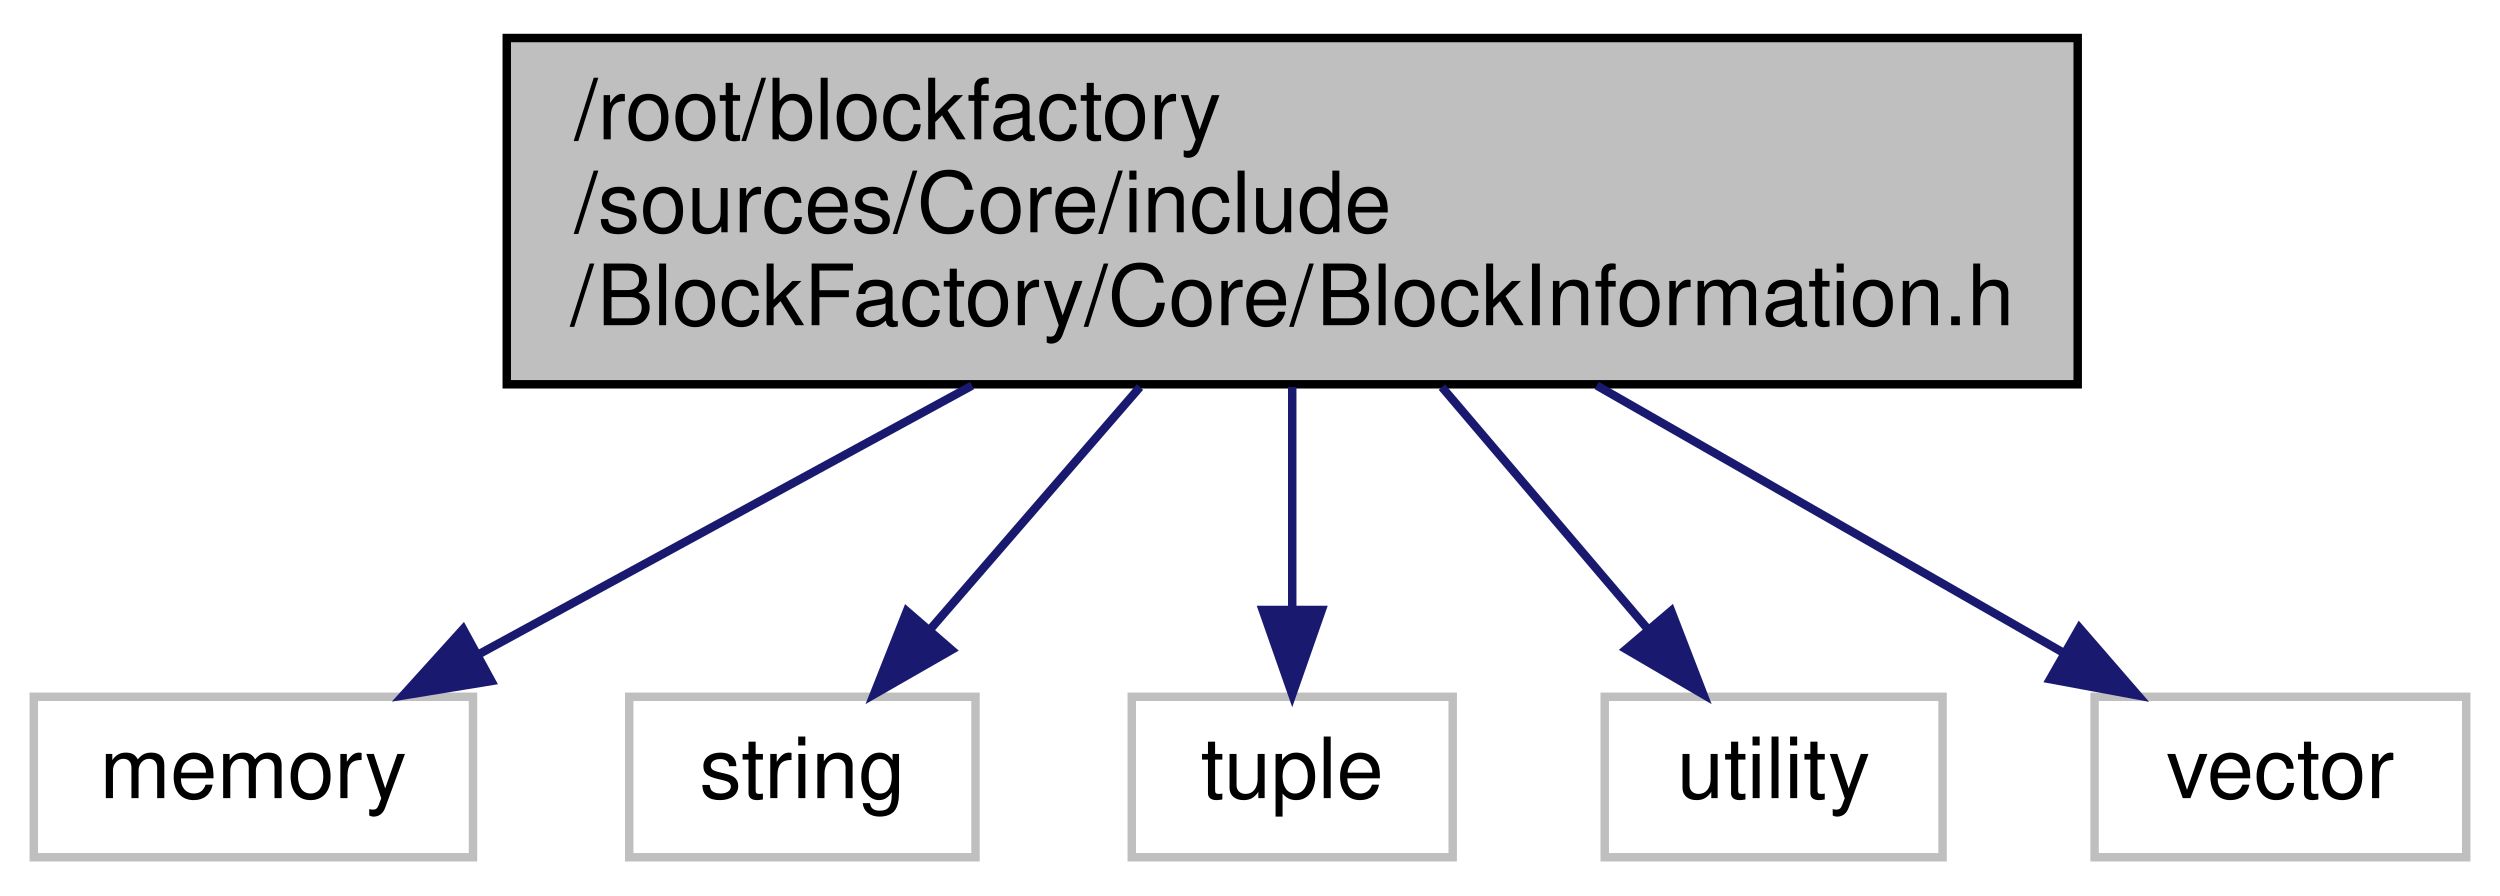
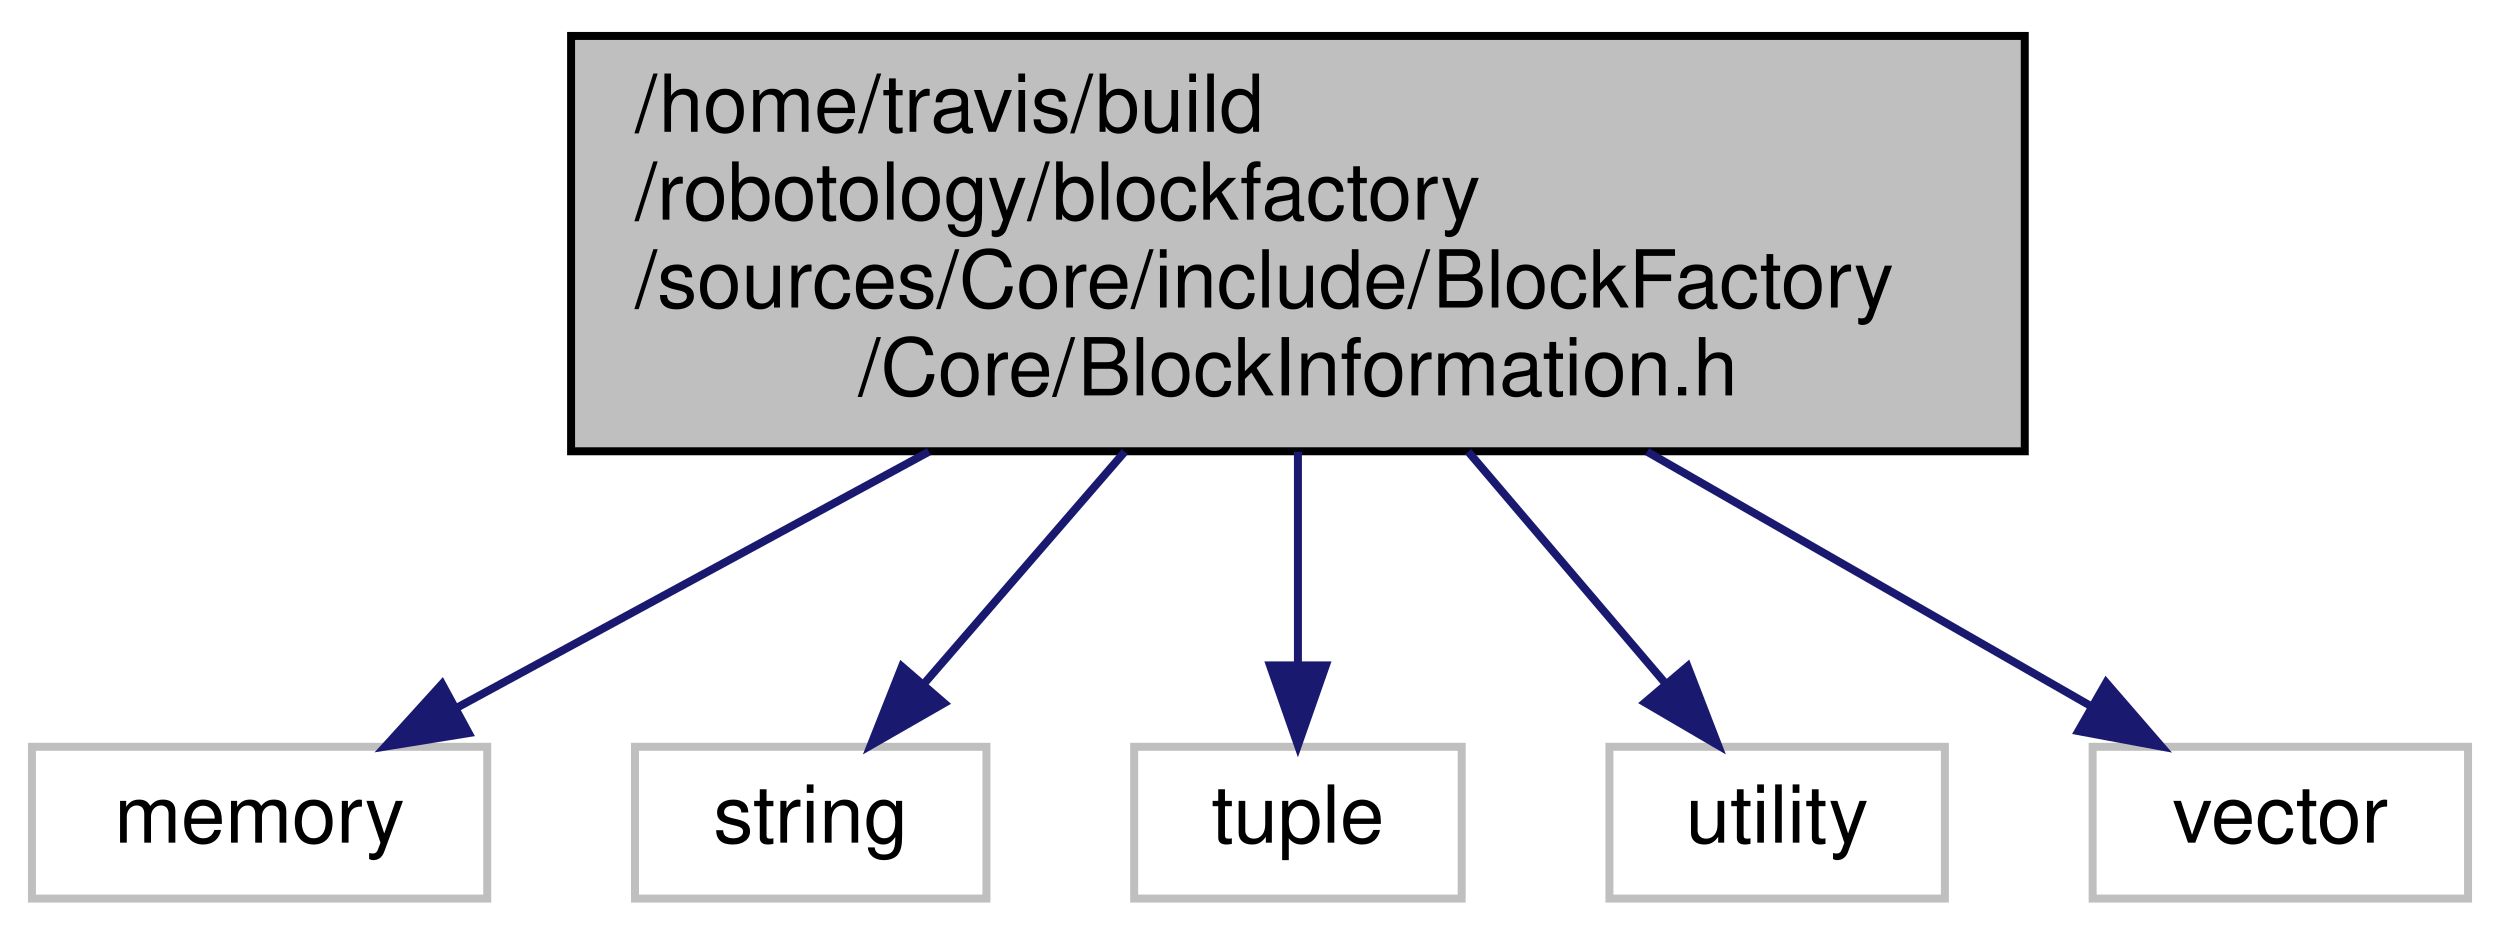
- <svg xmlns="http://www.w3.org/2000/svg" width="296pt" height="106pt" viewBox="0.00 0.00 296.00 106.00">
-   <g id="graph0" class="graph" transform="scale(1 1) rotate(0) translate(4 102)">
+ <svg xmlns="http://www.w3.org/2000/svg" width="313pt" height="117pt" viewBox="0.00 0.00 313.00 117.00">
+   <g id="graph0" class="graph" transform="scale(1 1) rotate(0) translate(4 113)">
    <g id="node1" class="node">
-       <polygon fill="#bfbfbf" stroke="#000000" points="56,-56.5 56,-97.5 242,-97.5 242,-56.5 56,-56.5" />
-       <text text-anchor="start" x="64" y="-85.5" font-family="Helvetica,sans-Serif" font-size="10.00" fill="#000000">/root/blockfactory</text>
-       <text text-anchor="start" x="64" y="-74.5" font-family="Helvetica,sans-Serif" font-size="10.00" fill="#000000">/sources/Core/include</text>
-       <text text-anchor="middle" x="149" y="-63.5" font-family="Helvetica,sans-Serif" font-size="10.00" fill="#000000">/BlockFactory/Core/BlockInformation.h</text>
+       <polygon fill="#bfbfbf" stroke="black" points="67.5,-56.5 67.5,-108.5 249.5,-108.5 249.5,-56.5 67.5,-56.5" />
+       <text text-anchor="start" x="75.5" y="-96.5" font-family="Helvetica,sans-Serif" font-size="10.00">/home/travis/build</text>
+       <text text-anchor="start" x="75.5" y="-85.5" font-family="Helvetica,sans-Serif" font-size="10.00">/robotology/blockfactory</text>
+       <text text-anchor="start" x="75.5" y="-74.5" font-family="Helvetica,sans-Serif" font-size="10.00">/sources/Core/include/BlockFactory</text>
+       <text text-anchor="middle" x="158.5" y="-63.5" font-family="Helvetica,sans-Serif" font-size="10.00">/Core/BlockInformation.h</text>
    </g>
    <g id="node2" class="node">
-       <polygon fill="none" stroke="#bfbfbf" points="0,-.5 0,-19.5 52,-19.5 52,-.5 0,-.5" />
-       <text text-anchor="middle" x="26" y="-7.5" font-family="Helvetica,sans-Serif" font-size="10.00" fill="#000000">memory</text>
+       <polygon fill="none" stroke="#bfbfbf" points="0,-0.5 0,-19.5 57,-19.5 57,-0.5 0,-0.5" />
+       <text text-anchor="middle" x="28.5" y="-7.5" font-family="Helvetica,sans-Serif" font-size="10.00">memory</text>
    </g>
    <g id="edge1" class="edge">
-       <path fill="none" stroke="#191970" d="M111.092,-56.351C92.153,-46.035 69.695,-33.801 52.608,-24.494" />
-       <polygon fill="#191970" stroke="#191970" points="54.18,-21.365 43.724,-19.655 50.832,-27.512 54.18,-21.365" />
+       <path fill="none" stroke="midnightblue" d="M112.301,-56.446C92.413,-45.66 69.955,-33.481 53.298,-24.448" />
+       <polygon fill="midnightblue" stroke="midnightblue" points="54.683,-21.218 44.224,-19.527 51.346,-27.371 54.683,-21.218" />
    </g>
    <g id="node3" class="node">
-       <polygon fill="none" stroke="#bfbfbf" points="70.5,-.5 70.5,-19.5 111.5,-19.5 111.5,-.5 70.5,-.5" />
-       <text text-anchor="middle" x="91" y="-7.5" font-family="Helvetica,sans-Serif" font-size="10.00" fill="#000000">string</text>
+       <polygon fill="none" stroke="#bfbfbf" points="75.5,-0.5 75.5,-19.5 119.5,-19.5 119.5,-0.5 75.5,-0.5" />
+       <text text-anchor="middle" x="97.5" y="-7.5" font-family="Helvetica,sans-Serif" font-size="10.00">string</text>
    </g>
    <g id="edge2" class="edge">
-       <path fill="none" stroke="#191970" d="M130.966,-56.168C123.003,-46.969 113.746,-36.276 106.147,-27.498" />
-       <polygon fill="#191970" stroke="#191970" points="108.658,-25.05 99.467,-19.78 103.365,-29.632 108.658,-25.05" />
+       <path fill="none" stroke="midnightblue" d="M136.822,-56.446C128.501,-46.828 119.221,-36.103 111.766,-27.488" />
+       <polygon fill="midnightblue" stroke="midnightblue" points="114.214,-24.968 105.024,-19.695 108.92,-29.548 114.214,-24.968" />
    </g>
    <g id="node4" class="node">
-       <polygon fill="none" stroke="#bfbfbf" points="130,-.5 130,-19.5 168,-19.5 168,-.5 130,-.5" />
-       <text text-anchor="middle" x="149" y="-7.5" font-family="Helvetica,sans-Serif" font-size="10.00" fill="#000000">tuple</text>
+       <polygon fill="none" stroke="#bfbfbf" points="138,-0.5 138,-19.5 179,-19.5 179,-0.5 138,-0.5" />
+       <text text-anchor="middle" x="158.5" y="-7.5" font-family="Helvetica,sans-Serif" font-size="10.00">tuple</text>
    </g>
    <g id="edge3" class="edge">
-       <path fill="none" stroke="#191970" d="M149,-56.168C149,-47.823 149,-38.247 149,-29.988" />
-       <polygon fill="#191970" stroke="#191970" points="152.5,-29.78 149,-19.78 145.5,-29.78 152.5,-29.78" />
+       <path fill="none" stroke="midnightblue" d="M158.5,-56.446C158.5,-47.73 158.5,-38.105 158.5,-29.964" />
+       <polygon fill="midnightblue" stroke="midnightblue" points="162,-29.695 158.5,-19.695 155,-29.695 162,-29.695" />
    </g>
    <g id="node5" class="node">
-       <polygon fill="none" stroke="#bfbfbf" points="186,-.5 186,-19.5 226,-19.5 226,-.5 186,-.5" />
-       <text text-anchor="middle" x="206" y="-7.5" font-family="Helvetica,sans-Serif" font-size="10.00" fill="#000000">utility</text>
+       <polygon fill="none" stroke="#bfbfbf" points="197.5,-0.5 197.5,-19.5 239.5,-19.5 239.5,-0.5 197.5,-0.5" />
+       <text text-anchor="middle" x="218.5" y="-7.5" font-family="Helvetica,sans-Serif" font-size="10.00">utility</text>
    </g>
    <g id="edge4" class="edge">
-       <path fill="none" stroke="#191970" d="M166.723,-56.168C174.549,-46.969 183.646,-36.276 191.114,-27.498" />
-       <polygon fill="#191970" stroke="#191970" points="193.865,-29.665 197.679,-19.78 188.534,-25.129 193.865,-29.665" />
+       <path fill="none" stroke="midnightblue" d="M179.823,-56.446C188.008,-46.828 197.136,-36.103 204.468,-27.488" />
+       <polygon fill="midnightblue" stroke="midnightblue" points="207.284,-29.579 211.1,-19.695 201.953,-25.043 207.284,-29.579" />
    </g>
    <g id="node6" class="node">
-       <polygon fill="none" stroke="#bfbfbf" points="244,-.5 244,-19.5 288,-19.5 288,-.5 244,-.5" />
-       <text text-anchor="middle" x="266" y="-7.5" font-family="Helvetica,sans-Serif" font-size="10.00" fill="#000000">vector</text>
+       <polygon fill="none" stroke="#bfbfbf" points="258,-0.5 258,-19.5 305,-19.5 305,-0.5 258,-0.5" />
+       <text text-anchor="middle" x="281.5" y="-7.5" font-family="Helvetica,sans-Serif" font-size="10.00">vector</text>
    </g>
    <g id="edge5" class="edge">
-       <path fill="none" stroke="#191970" d="M185.059,-56.351C202.907,-46.13 224.041,-34.028 240.237,-24.753" />
-       <polygon fill="#191970" stroke="#191970" points="242.202,-27.661 249.14,-19.655 238.723,-21.587 242.202,-27.661" />
+       <path fill="none" stroke="midnightblue" d="M202.212,-56.446C220.853,-45.761 241.88,-33.709 257.594,-24.702" />
+       <polygon fill="midnightblue" stroke="midnightblue" points="259.688,-27.536 266.623,-19.527 256.207,-21.463 259.688,-27.536" />
    </g>
  </g>
</svg>
